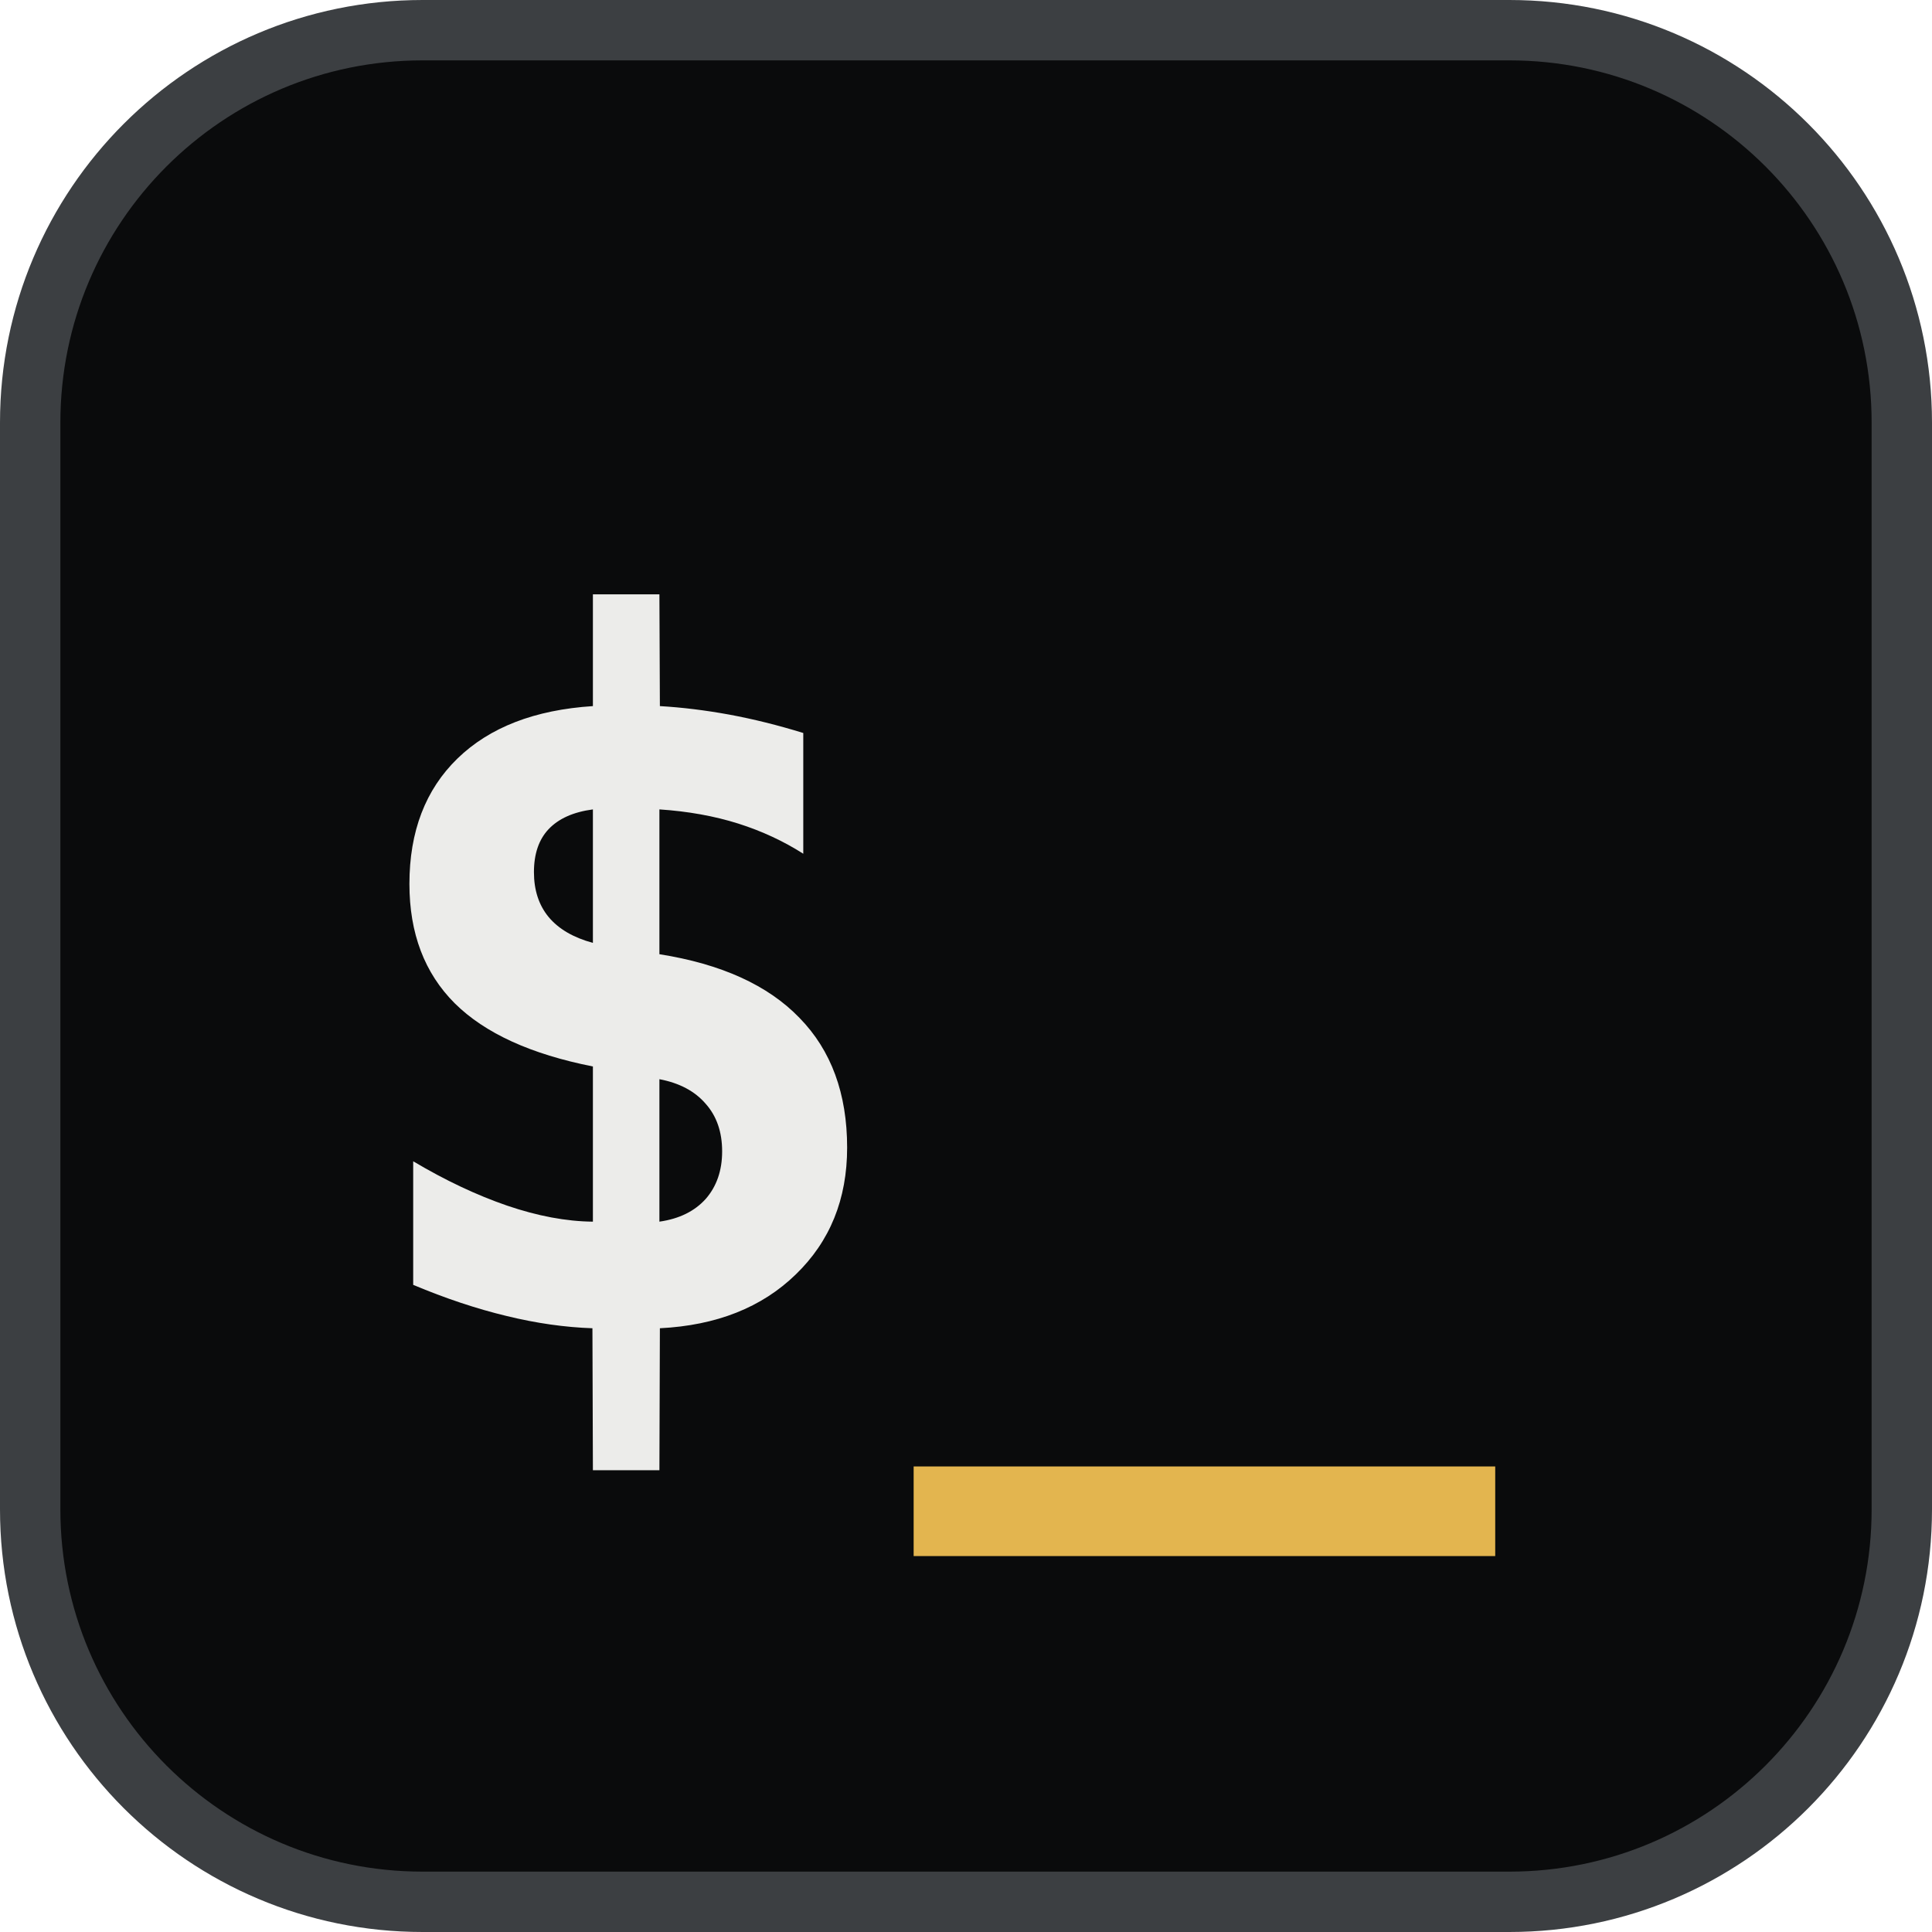
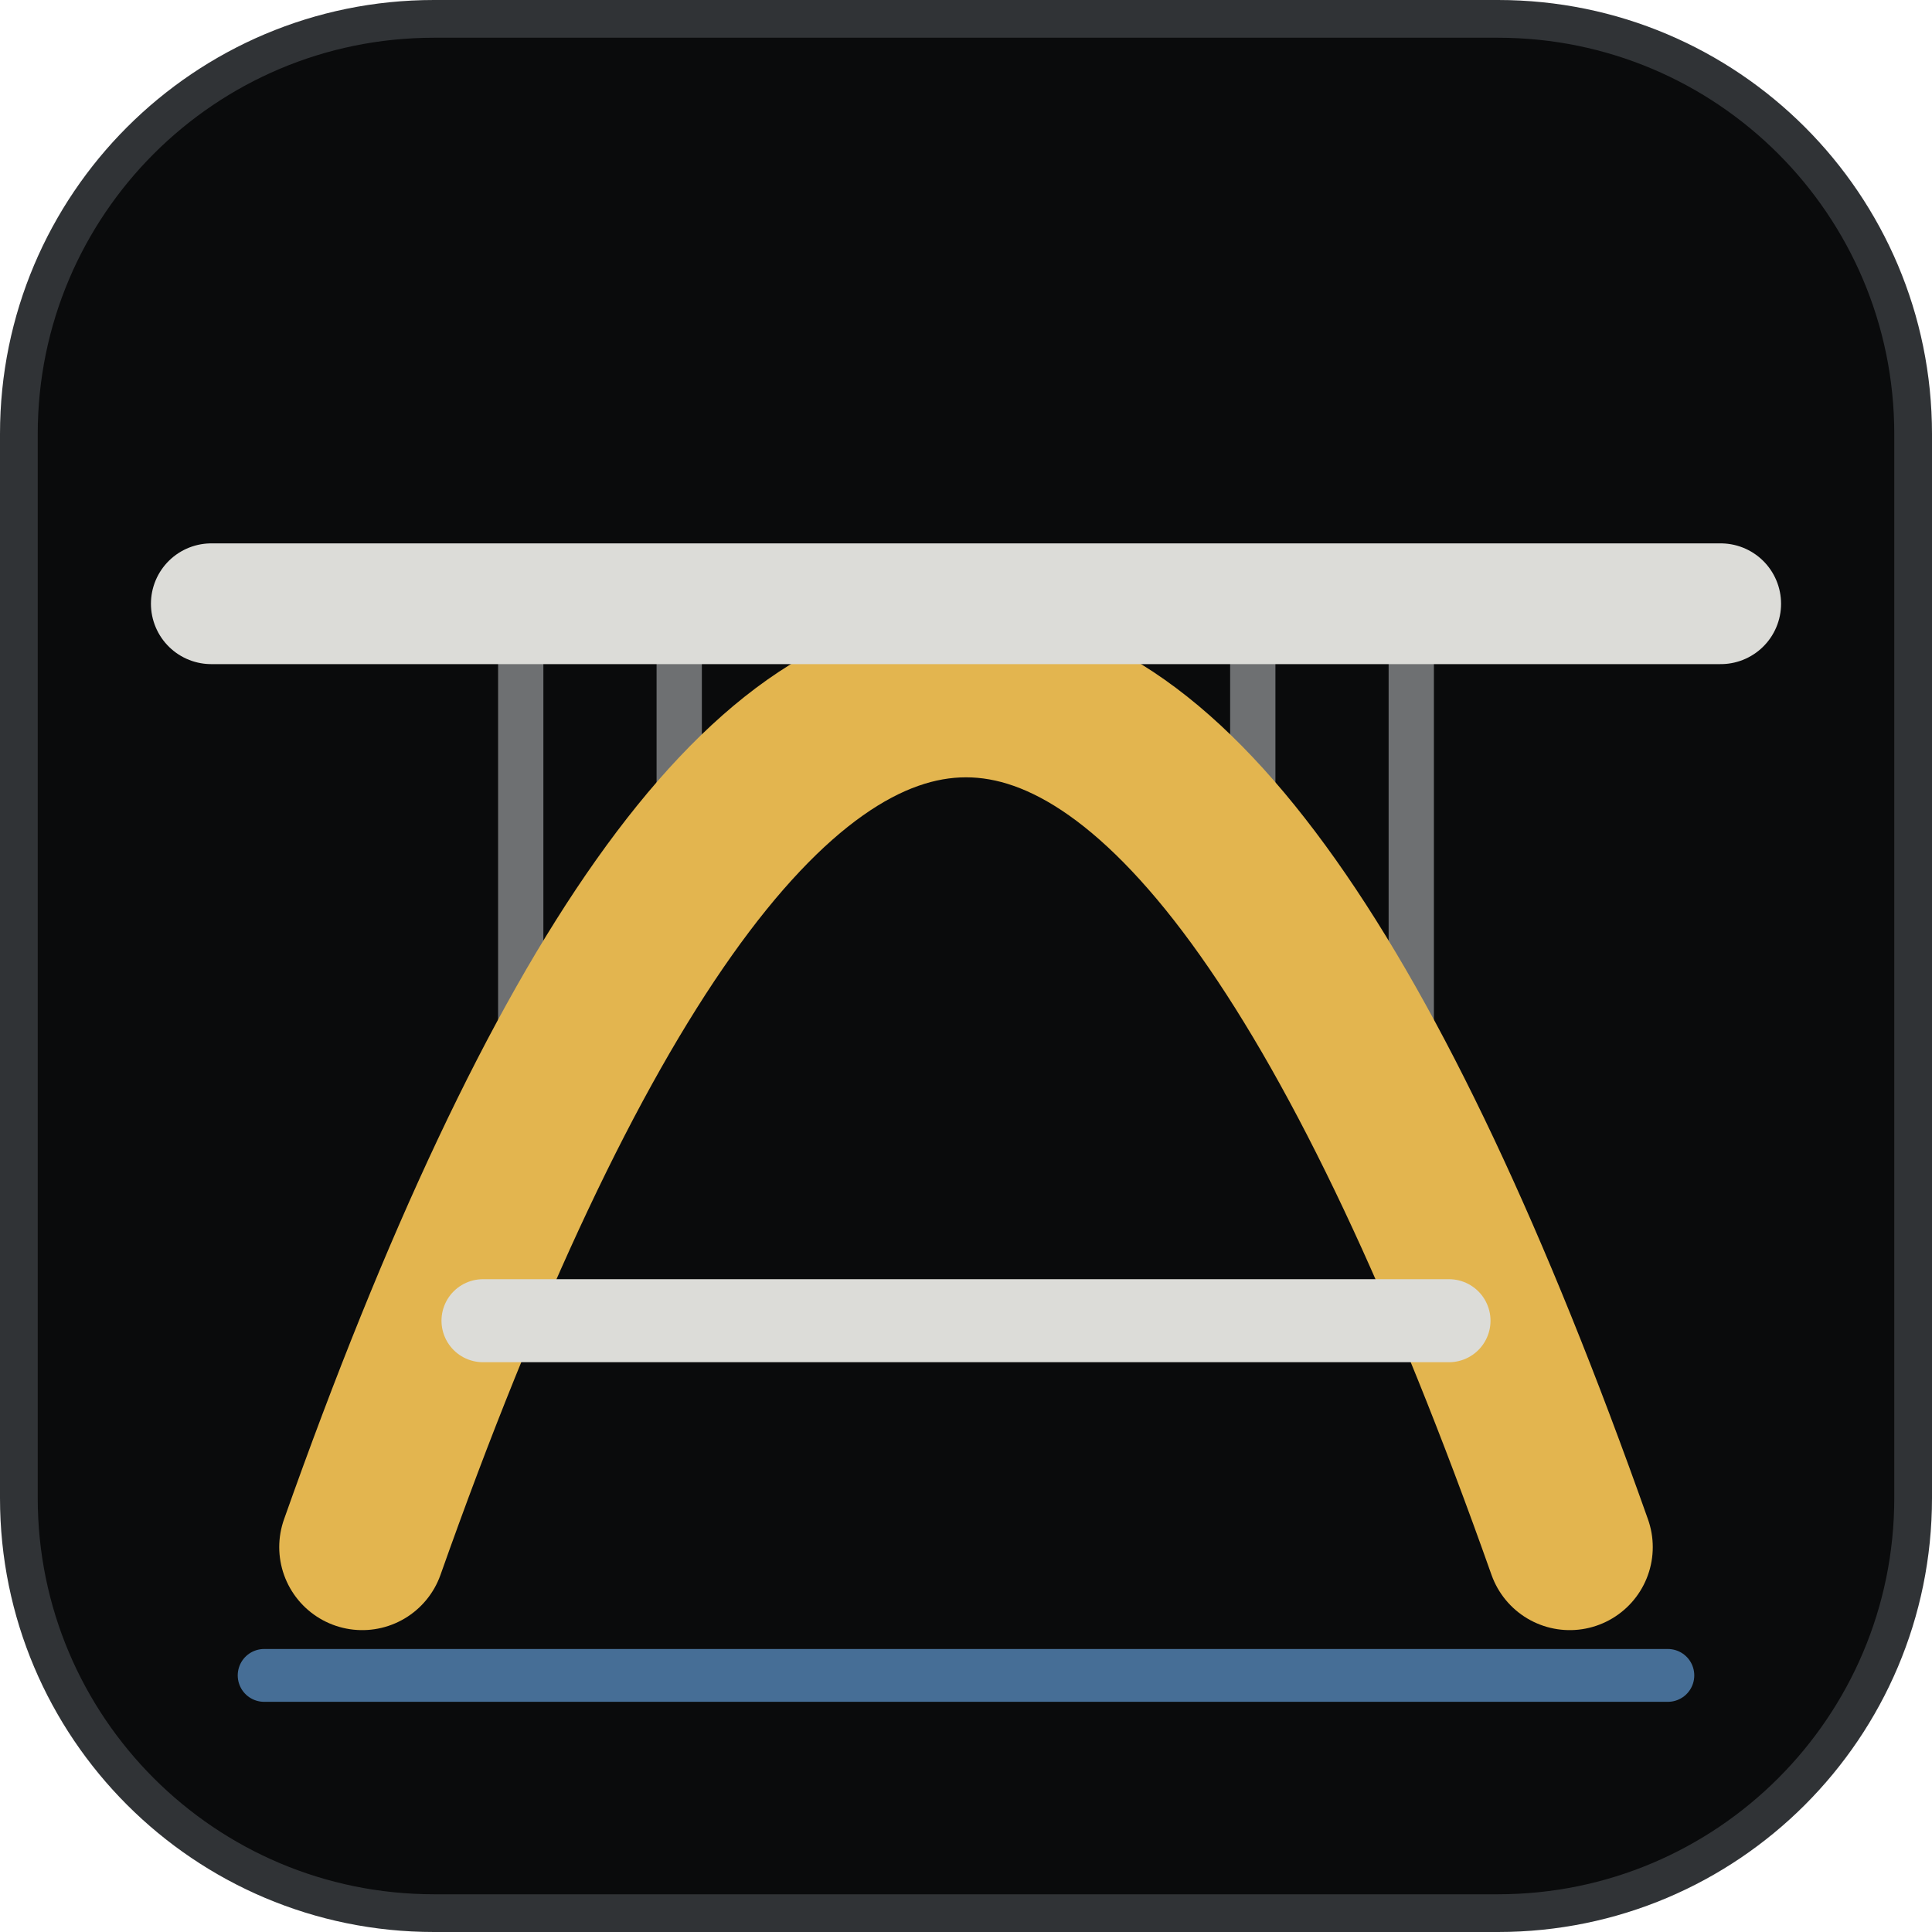
- <svg xmlns="http://www.w3.org/2000/svg" viewBox="0 0 64 64">
-   <rect x="1" y="1" width="62" height="62" rx="13" fill="#0a0b0c" stroke="#3c3f42" stroke-width="2" />
-   <text x="11" y="44" font-family="JetBrains Mono, DejaVu Sans Mono, monospace" font-weight="700" font-size="32" fill="#ececea">$<tspan fill="#e3b54f">_</tspan>
-   </text>
+ <svg xmlns="http://www.w3.org/2000/svg" viewBox="0 0 512 512">
+   <rect x="5" y="5" width="502" height="502" rx="110" fill="#0a0b0c" stroke="#303336" stroke-width="10" />
+   <g stroke-linecap="round" fill="none">
+     <path d="M138 160V325M180 160V242M332 160V242M374 160V325" stroke="#6e7072" stroke-width="12" />
+     <path d="M96 410Q256 -42 416 410" stroke="#e3b54f" stroke-width="44" />
+     <path d="M56 160H456" stroke="#dcdcd8" stroke-width="32" />
+     <path d="M128 350H384" stroke="#dcdcd8" stroke-width="22" />
+     <path d="M70 444H442" stroke="#466e96" stroke-width="14" />
+   </g>
</svg>
